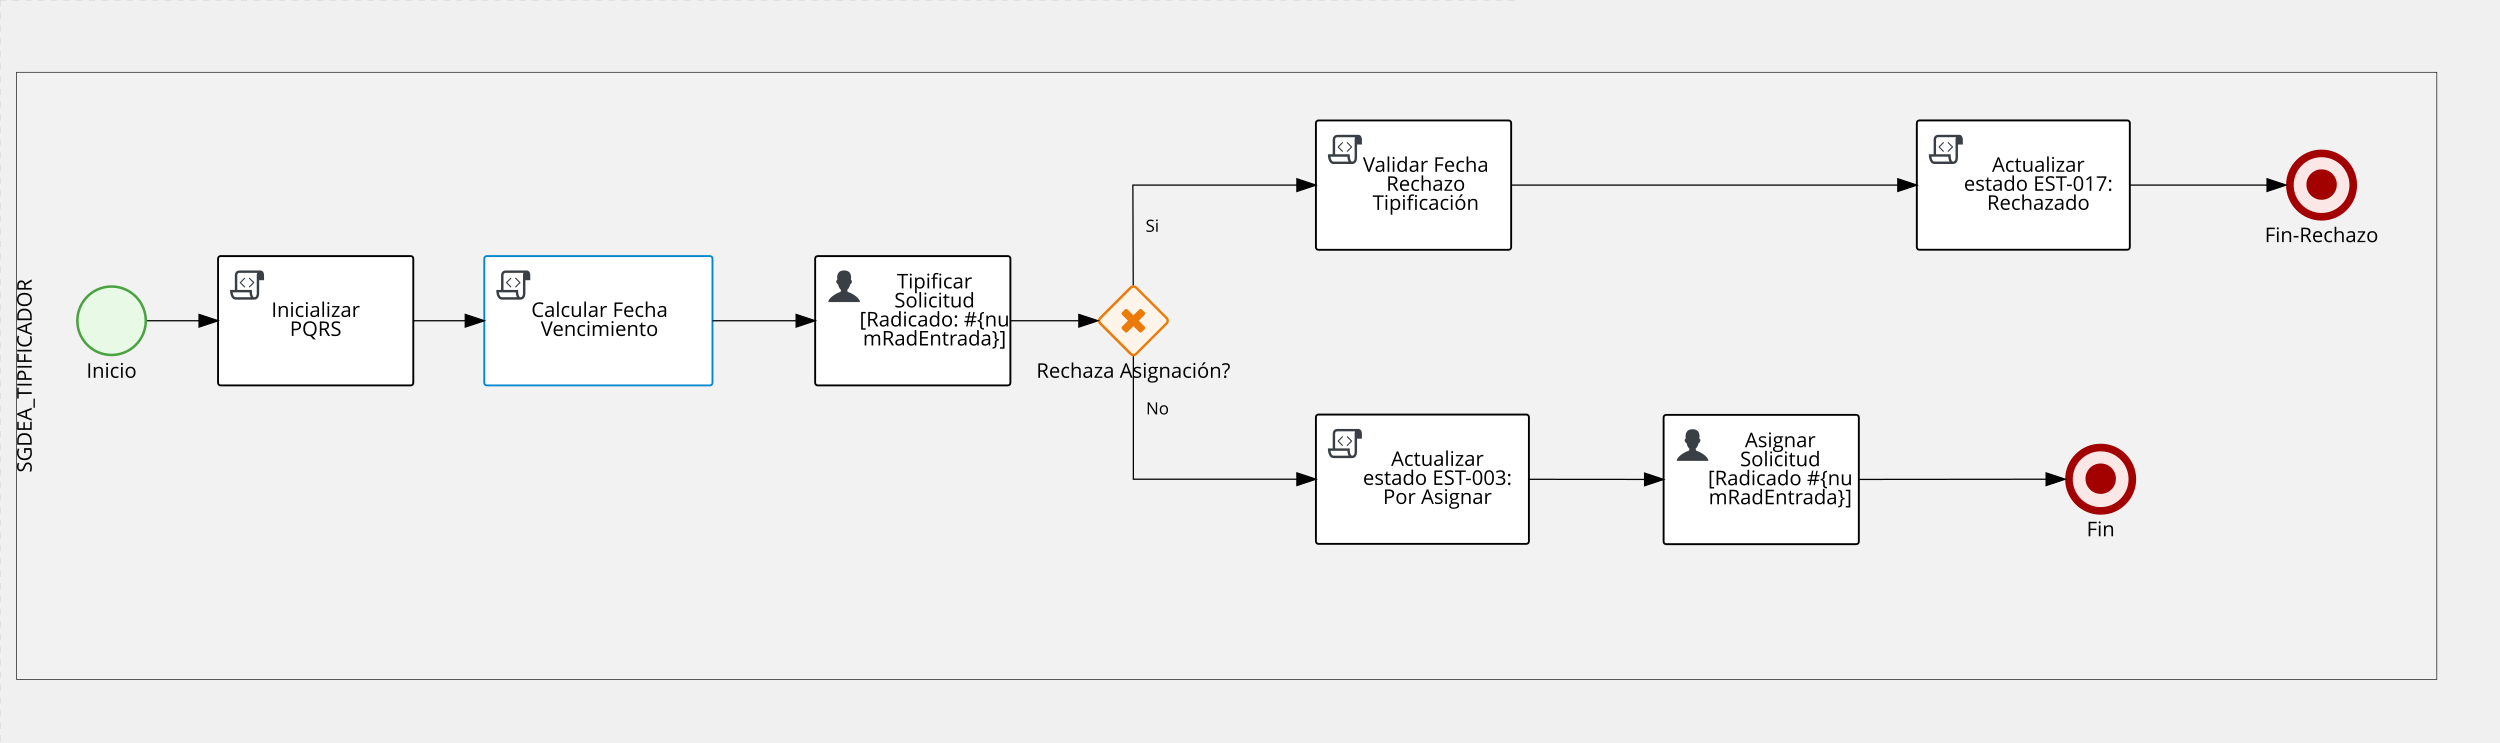
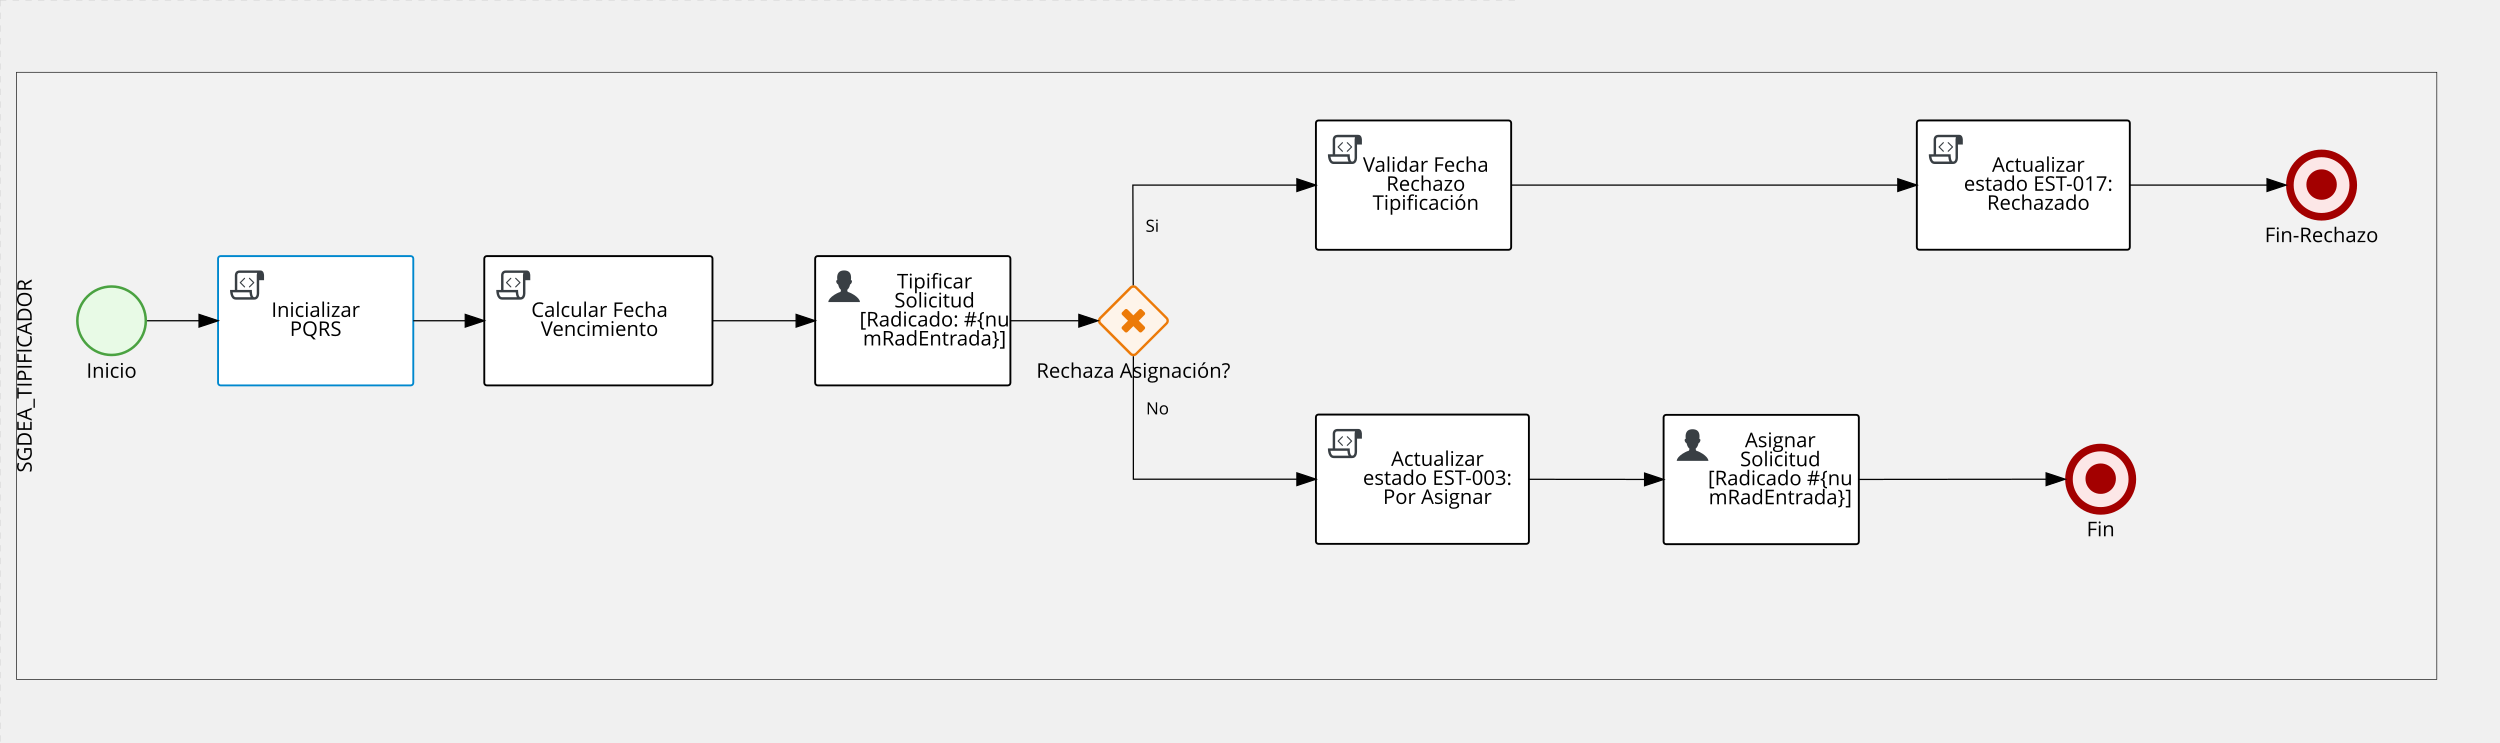
<svg xmlns="http://www.w3.org/2000/svg" version="1.1" width="1972" height="586" viewBox="0 0 1972 586">
  <defs />
  <g transform="matrix(1,0,0,1,0,0)">
    <g>
      <g>
        <g>
          <path fill="none" stroke="#d3d3d3" paint-order="fill stroke markers" d=" M 0 0 L 1200 0" stroke-miterlimit="10" stroke-opacity="0.8" stroke-dasharray="5" />
        </g>
        <g>
          <path fill="none" stroke="#d3d3d3" paint-order="fill stroke markers" d=" M 0 0 L 0 800" stroke-miterlimit="10" stroke-opacity="0.8" stroke-dasharray="5" />
        </g>
      </g>
      <g id="_7D6C44BD-B193-4B38-BBB4-1FC5B1ABE8BF" bpmn2nodeid="_7D6C44BD-B193-4B38-BBB4-1FC5B1ABE8BF" transform="matrix(1,0,0,1,13,57)">
        <g>
          <path fill="none" stroke="none" />
        </g>
        <g transform="matrix(1,0,0,1,0,0)">
          <path fill="#f2f2f2" stroke="none" id="_7D6C44BD-B193-4B38-BBB4-1FC5B1ABE8BF?shapeType=BACKGROUND" paint-order="stroke fill markers" d=" M 0 0 L 1909.167 0 L 1909.167 478.889 L 0 478.889 L 0 0 Z Z" />
        </g>
        <g transform="matrix(1,0,0,1,0,0)">
          <path fill="none" stroke="rgb(0,0,0)" id="_7D6C44BD-B193-4B38-BBB4-1FC5B1ABE8BF?shapeType=BORDER&amp;renderType=STROKE" paint-order="fill stroke markers" d=" M 0 0 L 1909.167 0 L 1909.167 478.889 L 0 478.889 L 0 0 Z Z" stroke-miterlimit="10" stroke-width="0.5" stroke-dasharray="" />
        </g>
        <g transform="matrix(-1.8369701987210297e-16,-1,1,-1.8369701987210297e-16,0,315.7687)">
          <text fill="#000000" stroke="none" font-family="Open Sans" font-size="12pt" font-style="normal" font-weight="normal" text-decoration="normal" x="76.324" y="12" text-anchor="middle" dominant-baseline="alphabetic">SGDEA_TIPIFICADOR</text>
        </g>
        <g id="_5B2E26A1-1B2F-4E1D-A101-D683A99B4B79" bpmn2nodeid="_5B2E26A1-1B2F-4E1D-A101-D683A99B4B79" transform="matrix(1,0,0,1,47,168)">
          <g>
            <path fill="none" stroke="none" />
          </g>
          <g transform="matrix(0.125,0,0,0.125,0,0)">
            <g transform="matrix(1,0,0,1,0,0)">
              <path fill="#e8fae6" stroke="none" id="_5B2E26A1-1B2F-4E1D-A101-D683A99B4B79?shapeType=BACKGROUND" paint-order="stroke fill markers" d=" M 0 0 M 444 224 C 444 263.9 434.2 300.8 414.4 334.5 C 394.7 368.2 368 394.9 334.4 414.5 C 300.8 434.1 263.9 444 224 444 C 184.1 444 147.2 434.2 113.5 414.4 C 79.8 394.7 53.1 368 33.5 334.4 C 13.9 300.8 4 263.9 4 224 C 4 184.1 13.8 147.2 33.6 113.5 C 53.4 79.8 80.1 53.1 113.6 33.5 C 147.1 13.9 184.1 4 224 4 C 263.9 4 300.8 13.8 334.5 33.6 C 368.2 53.4 394.9 80.1 414.5 113.6 C 434.1 147.1 444 184.1 444 224 Z" />
            </g>
            <g>
              <g transform="matrix(1,0,0,1,0,0)">
                <g transform="matrix(1,0,0,1,0,0)">
                  <path fill="rgb(74,162,65)" stroke="none" id="_5B2E26A1-1B2F-4E1D-A101-D683A99B4B79?shapeType=BORDER&amp;renderType=FILL" paint-order="stroke fill markers" d=" M 0 0 M 224 0 C 100.3 0 0 100.3 0 224 C 0 347.7 100.3 448 224 448 C 347.7 448 448 347.7 448 224 C 448 100.3 347.7 0 224 0 Z M 0 0 M 224 432 C 109.1 432 16 338.9 16 224 C 16 109.1 109.1 16 224 16 C 338.9 16 432 109.1 432 224 C 432 338.9 338.9 432 224 432 Z" />
                </g>
              </g>
            </g>
          </g>
          <g transform="matrix(1,0,0,1,8.171875,61)">
            <text fill="#000000" stroke="none" font-family="Open Sans" font-size="12pt" font-style="normal" font-weight="normal" text-decoration="normal" x="19.828" y="12" text-anchor="middle" dominant-baseline="alphabetic">Inicio</text>
          </g>
        </g>
        <g id="_96A6BE11-6683-4144-AD30-0161315F08E6" bpmn2nodeid="_96A6BE11-6683-4144-AD30-0161315F08E6" transform="matrix(1,0,0,1,853,168)">
          <g>
            <path fill="none" stroke="none" />
          </g>
          <g transform="matrix(0.125,0,0,0.125,0,0)">
            <g transform="matrix(1,0,0,1,0,0)">
              <path fill="#fef4ea" stroke="none" id="_96A6BE11-6683-4144-AD30-0161315F08E6?shapeType=BACKGROUND" paint-order="stroke fill markers" d=" M 0 0 M 224.4 4.3 C 216.4 4.3 208.4 7.3 202.3 13.4 L 13.5 202.2 C 1.3 214.4 1.3 234.2 13.5 246.4 L 202.2 435.1 C 208.3 441.2 216.4 444.2 224.3 444.2 C 232.2 444.2 240.3 441.2 246.4 435.1 L 435.1 246.4 C 447.3 234.2 447.3 214.4 435.1 202.2 L 246.5 13.4 C 240.4 7.3 232.4 4.3 224.4 4.3 L 224.4 4.3 Z" />
            </g>
            <g>
              <g transform="matrix(1,0,0,1,0,0)">
                <g transform="matrix(1,0,0,1,0,0)">
                  <path fill="#ec7a08" stroke="none" id="_96A6BE11-6683-4144-AD30-0161315F08E6?shapeType=BORDER&amp;renderType=FILL" paint-order="stroke fill markers" d=" M 0 0 M 20.8 212.7 L 213.3 20.2 C 219.6 13.9 229.7 13.9 235.9 20.2 L 428.4 212.7 C 434.7 219 434.7 229.1 428.4 235.3 L 235.9 427.8 C 229.6 434.1 219.5 434.1 213.3 427.8 L 20.8 235.3 C 14.5 229.1 14.5 218.9 20.8 212.7 L 20.8 212.7 Z M 0 0 M 0 224 C 0 232.1 3.1 240.3 9.3 246.5 L 201.5 438.7 C 213.9 451.1 234.1 451.1 246.5 438.7 L 438.7 246.5 C 444.9 240.3 448 232.1 448 224 C 448 215.9 444.9 207.7 438.7 201.5 L 246.5 9.3 C 234.1 -3.1 213.9 -3.1 201.5 9.3 L 9.3 201.5 C 3.1 207.7 0 215.9 0 224 L 0 224 Z" />
                </g>
              </g>
            </g>
            <g>
              <g transform="matrix(1,0,0,1,0,0)">
                <g transform="matrix(1,0,0,1,0,0)">
                  <path fill="#ec7a08" stroke="none" id="_96A6BE11-6683-4144-AD30-0161315F08E6_exclusive" paint-order="stroke fill markers" d=" M 0 0 M 298.2 269.2 C 298.2 272.6 297.1 275.3 294.7 277.7 L 277.7 294.7 C 275.3 297.1 272.6 298.2 269.2 298.2 C 265.8 298.2 263.1 297.1 260.7 294.7 L 224 258 L 187.2 294.8 C 184.8 297.2 182.1 298.3 178.7 298.3 C 175.3 298.3 172.6 297.2 170.2 294.8 L 153.2 277.8 C 150.8 275.4 149.7 272.7 149.7 269.3 C 149.7 265.9 150.8 263.2 153.2 260.8 L 190 224 L 153.2 187.2 C 150.8 184.8 149.7 182 149.7 178.7 C 149.7 175.3 150.8 172.5 153.2 170.2 L 170.2 153.2 C 172.6 150.8 175.3 149.7 178.7 149.7 C 182.1 149.7 184.8 150.8 187.2 153.2 L 224 190 L 260.8 153.2 C 263.2 150.8 265.9 149.7 269.3 149.7 C 272.7 149.7 275.4 150.8 277.8 153.2 L 294.8 170.2 C 297.2 172.5 298.3 175.3 298.3 178.7 C 298.3 182 297.2 184.8 294.8 187.2 L 258 224 L 294.8 260.8 C 297.1 263.1 298.2 265.9 298.2 269.2 Z" />
                </g>
              </g>
            </g>
          </g>
          <g transform="matrix(1,0,0,1,-48.52344,61)">
            <text fill="#000000" stroke="none" font-family="Open Sans" font-size="12pt" font-style="normal" font-weight="normal" text-decoration="normal" x="76.523" y="12" text-anchor="middle" dominant-baseline="alphabetic">Rechaza Asignación?</text>
          </g>
        </g>
        <g id="_C0AB89E7-C6BE-426D-BCC5-73D7086B274B" bpmn2nodeid="_C0AB89E7-C6BE-426D-BCC5-73D7086B274B" transform="matrix(1,0,0,1,1299.25,270.25)">
          <g>
            <path fill="none" stroke="none" />
          </g>
          <g transform="matrix(1,0,0,1,0,0)">
            <path fill="#ffffff" stroke="none" id="_C0AB89E7-C6BE-426D-BCC5-73D7086B274B?shapeType=BACKGROUND" paint-order="stroke fill markers" d=" M 2 0 L 152 0 L 152 0 A 2 2 0 0 1 154 2 L 154 100 L 154 100 A 2 2 0 0 1 152 102 L 2 102 L 2 102 A 2 2 0 0 1 0 100 L 0 2 L 0 2 A 2 2 0 0 1 2 0 Z" />
          </g>
          <g transform="matrix(1,0,0,1,0,0)">
            <path fill="none" stroke="#000000" id="_C0AB89E7-C6BE-426D-BCC5-73D7086B274B?shapeType=BORDER&amp;renderType=STROKE" paint-order="fill stroke markers" d=" M 2 0 L 152 0 L 152 0 A 2 2 0 0 1 154 2 L 154 100 L 154 100 A 2 2 0 0 1 152 102 L 2 102 L 2 102 A 2 2 0 0 1 0 100 L 0 2 L 0 2 A 2 2 0 0 1 2 0 Z" stroke-miterlimit="10" stroke-width="1.5" stroke-dasharray="" />
          </g>
          <g>
            <g transform="matrix(0.06,0,0,0.06,9.4,9.4)">
              <g transform="matrix(1,0,0,1,0,0)">
                <path fill="#393f44" stroke="none" id="_C0AB89E7-C6BE-426D-BCC5-73D7086B274B_task__Rp8r__WReX" paint-order="stroke fill markers" d=" M 0 0 M 16 445.21 C 16 440.869 18.784 431.129 22.001 424.217 C 35.768 394.64 77.283 359.28 129 333.084 C 144.516 325.224 157.347 319.964 167.807 317.174 C 171.932 316.074 175.729 314.414 176.525 313.363 C 178.894 310.234 180.914 302.908 181.727 294.5 L 182.5 286.5 L 178.507 283.455 C 166.303 274.146 154.284 251.678 148.04 226.5 C 145.611 216.707 145.056 215.462 142.984 215.158 C 141.703 214.97 138.083 212.243 134.939 209.099 C 123.233 197.393 116.891 177.376 121.44 166.49 C 123.002 162.751 128.155 159.01 131.75 159.004 C 134.448 159 134.471 158.603 132.914 138.788 C 130.927 113.496 134.279 92.265 143.132 74.076 C 152.232 55.38 167.569 42.882 189.049 36.66 C 210.203 30.532 237.797 30.532 258.951 36.66 C 300.042 48.563 318.958 83.806 314.955 141 C 314.32 150.075 313.624 157.788 313.409 158.14 C 313.194 158.493 314.575 159.073 316.479 159.43 C 328.929 161.766 330.986 177.018 321.496 196.621 C 316.903 206.109 309.357 214.508 304.817 215.185 C 303.023 215.453 302.293 217.146 299.943 226.5 C 296.659 239.567 294.474 245.305 287.948 257.995 C 282.491 268.606 273.035 281.109 268.108 284.229 L 264.871 286.278 L 265.518 292.889 C 266.345 301.33 268.639 309.871 270.877 312.837 C 272.067 314.415 275.002 315.79 280.063 317.139 C 291.069 320.075 303.617 325.274 321 334.102 C 369.815 358.891 410.848 393.758 425.032 422.5 C 429.07 430.682 432 440.232 432 445.21 L 432 448 L 224 448 L 16 448 L 16 445.21 Z" />
              </g>
            </g>
          </g>
          <g transform="matrix(1,0,0,1,4.04,13.68)">
            <g transform="matrix(0.04,0,0,0.04,63.36,69.12)">
              <g transform="matrix(1,0,0,1,0,0)">
                <path fill="none" stroke="none" />
              </g>
              <g transform="matrix(1,0,0,1,0,0)">
                <path fill="none" stroke="none" />
              </g>
            </g>
          </g>
          <g transform="matrix(1,0,0,1,35,13.5)">
            <text fill="#000000" stroke="none" font-family="Open Sans" font-size="12pt" font-style="normal" font-weight="normal" text-decoration="normal" x="57.043" y="12" text-anchor="middle" dominant-baseline="alphabetic">      Asignar        </text>
            <text fill="#000000" stroke="none" font-family="Open Sans" font-size="12pt" font-style="normal" font-weight="normal" text-decoration="normal" x="57.043" y="27" text-anchor="middle" dominant-baseline="alphabetic">     Solicitud       </text>
            <text fill="#000000" stroke="none" font-family="Open Sans" font-size="12pt" font-style="normal" font-weight="normal" text-decoration="normal" x="57.043" y="42" text-anchor="middle" dominant-baseline="alphabetic">[Radicado #{nu</text>
            <text fill="#000000" stroke="none" font-family="Open Sans" font-size="12pt" font-style="normal" font-weight="normal" text-decoration="normal" x="57.043" y="57" text-anchor="middle" dominant-baseline="alphabetic">mRadEntrada}]</text>
          </g>
        </g>
        <g id="_355D535D-A529-4B94-9AA8-F15CE0F0D6FE" bpmn2nodeid="_355D535D-A529-4B94-9AA8-F15CE0F0D6FE" transform="matrix(1,0,0,1,1616,293)">
          <g>
            <path fill="none" stroke="none" />
          </g>
          <g transform="matrix(0.125,0,0,0.125,0,0)">
            <g transform="matrix(1,0,0,1,0,0)">
              <path fill="#fce7e7" stroke="none" id="_355D535D-A529-4B94-9AA8-F15CE0F0D6FE?shapeType=BACKGROUND" paint-order="stroke fill markers" d=" M 0 0 M 444 224 C 444 263.9 434.2 300.8 414.4 334.5 C 394.7 368.2 368 394.9 334.4 414.5 C 300.8 434.1 263.9 444 224 444 C 184.1 444 147.2 434.2 113.5 414.4 C 79.8 394.7 53.1 368 33.5 334.4 C 13.9 300.8 4 263.9 4 224 C 4 184.1 13.8 147.2 33.6 113.5 C 53.4 79.8 80.1 53.1 113.6 33.5 C 147.1 13.9 184.1 4 224 4 C 263.9 4 300.8 13.8 334.5 33.6 C 368.2 53.4 394.9 80.1 414.5 113.6 C 434.1 147.1 444 184.1 444 224 Z" />
            </g>
            <g>
              <g transform="matrix(1,0,0,1,0,0)">
                <g transform="matrix(1,0,0,1,0,0)">
                  <path fill="#a30000" stroke="none" id="_355D535D-A529-4B94-9AA8-F15CE0F0D6FE?shapeType=BORDER&amp;renderType=FILL" paint-order="stroke fill markers" d=" M 0 0 M 224 0 C 100.3 0 0 100.3 0 224 C 0 347.7 100.3 448 224 448 C 347.7 448 448 347.7 448 224 C 448 100.3 347.7 0 224 0 Z M 0 0 M 224 400 C 126.8 400 48 321.2 48 224 C 48 126.8 126.8 48 224 48 C 321.2 48 400 126.8 400 224 C 400 321.2 321.2 400 224 400 Z" />
                </g>
              </g>
            </g>
            <g>
              <g transform="matrix(1,0,0,1,0,0)">
                <g transform="matrix(1,0,0,1,0,0)">
                  <path fill="#a30000" stroke="none" id="_355D535D-A529-4B94-9AA8-F15CE0F0D6FE_end_1_" paint-order="stroke fill markers" d=" M 0 0 M 320.2 220.7 C 320.2 238.1 315.9 254.2 307.3 268.9 C 298.7 283.6 287.1 295.3 272.4 303.8 C 257.7 312.4 241.6 316.7 224.2 316.7 C 206.8 316.7 190.7 312.4 176 303.8 C 161.3 295.2 149.7 283.6 141.1 268.9 C 132.5 254.2 128.3 238.1 128.3 220.7 C 128.3 203.3 132.6 187.2 141.2 172.5 C 149.8 157.8 161.4 146.1 176.1 137.5 C 190.8 128.9 206.9 124.7 224.3 124.7 C 241.7 124.7 257.8 129 272.5 137.6 C 287.2 146.2 298.9 157.9 307.4 172.5 C 316 187.2 320.2 203.3 320.2 220.7 Z" />
                </g>
              </g>
            </g>
          </g>
          <g transform="matrix(1,0,0,1,16.9375,61)">
            <text fill="#000000" stroke="none" font-family="Open Sans" font-size="12pt" font-style="normal" font-weight="normal" text-decoration="normal" x="11.062" y="12" text-anchor="middle" dominant-baseline="alphabetic">Fin</text>
          </g>
        </g>
        <g id="_FCFDF299-DD9F-4794-A478-998AC187231A" bpmn2nodeid="_FCFDF299-DD9F-4794-A478-998AC187231A" transform="matrix(1,0,0,1,1025,270)">
          <g>
            <path fill="none" stroke="none" />
          </g>
          <g transform="matrix(1,0,0,1,0,0)">
            <path fill="#ffffff" stroke="none" id="_FCFDF299-DD9F-4794-A478-998AC187231A?shapeType=BACKGROUND" paint-order="stroke fill markers" d=" M 2 0 L 166 0 L 166 0 A 2 2 0 0 1 168 2 L 168 100 L 168 100 A 2 2 0 0 1 166 102 L 2 102 L 2 102 A 2 2 0 0 1 0 100 L 0 2 L 0 2 A 2 2 0 0 1 2 0 Z" />
          </g>
          <g transform="matrix(1,0,0,1,0,0)">
            <path fill="none" stroke="#000000" id="_FCFDF299-DD9F-4794-A478-998AC187231A?shapeType=BORDER&amp;renderType=STROKE" paint-order="fill stroke markers" d=" M 2 0 L 166 0 L 166 0 A 2 2 0 0 1 168 2 L 168 100 L 168 100 A 2 2 0 0 1 166 102 L 2 102 L 2 102 A 2 2 0 0 1 0 100 L 0 2 L 0 2 A 2 2 0 0 1 2 0 Z" stroke-miterlimit="10" stroke-width="1.5" stroke-dasharray="" />
          </g>
          <g>
            <g transform="matrix(0.06,0,0,0.06,9.4,9.4)">
              <g transform="matrix(1,0,0,1,0,0)">
                <path fill="#393f44" stroke="none" id="_FCFDF299-DD9F-4794-A478-998AC187231A_task__zJLF__xCwC" paint-order="stroke fill markers" d=" M 0 0 M 197.3 130.2 C 194.4 127.3 189.6 127.3 186.7 130.2 L 130.2 186.7 C 127.3 189.6 127.3 194.4 130.2 197.3 L 186.7 253.8 C 188.1 255.3 190.1 256 192 256 C 193.9 256 195.9 255.3 197.3 253.7 C 200.2 250.8 200.2 246 197.3 243.1 L 146.2 192 L 197.3 140.8 C 200.2 137.9 200.2 133.1 197.3 130.2 Z" />
              </g>
              <g transform="matrix(1,0,0,1,0,0)">
                <path fill="#393f44" stroke="none" id="_FCFDF299-DD9F-4794-A478-998AC187231A_task__zJLF__eBb6" paint-order="stroke fill markers" d=" M 0 0 M 261.3 130.2 C 258.4 127.3 253.6 127.3 250.7 130.2 C 247.8 133.1 247.8 137.9 250.7 140.8 L 301.8 191.9 L 250.7 243 C 247.8 245.9 247.8 250.7 250.7 253.6 C 252.1 255.3 254.1 256 256 256 C 257.9 256 259.9 255.3 261.3 253.8 L 317.8 197.3 C 320.7 194.4 320.7 189.6 317.8 186.7 L 261.3 130.2 Z" />
              </g>
              <g transform="matrix(1,0,0,1,0,0)">
                <path fill="#393f44" stroke="none" id="_FCFDF299-DD9F-4794-A478-998AC187231A_task__zJLF__4RHr" paint-order="stroke fill markers" d=" M 0 0 M 400 32 C 400 32 152.8 32 128 32 C 62 32 64 96 64 96 L 64 288 L 1 288 C 1 288 -4 416 78 416 L 320 416 C 368 416 384 368 384 336 C 384 314.2 384 224.4 384 160 L 448 160 L 448 96 C 448 96 449 32 400 32 Z M 0 0 M 78 383.9 C 68.5 383.9 61.6 381.1 55.5 374.9 C 43.4 362.4 37.5 339.6 34.9 320 L 256.9 320 C 257.1 322.7 257.3 325.4 257.6 328.2 C 260 351.6 264.7 370.1 271.9 383.9 L 78 383.9 L 78 383.9 Z M 0 0 M 352 336 C 352 345.9 349.6 360.3 342.9 371 C 337.2 380.1 330.4 384 320 384 C 285 384 288 288 288 288 L 96 288 L 96 96 L 96 95.9 L 96 95.1 C 96 90.6 97.6 78.3 104.7 71.2 C 106.5 69.4 111.9 64 128 64 L 356.5 64 C 354.4 72.8 352.8 81.8 352.2 89.9 C 352.2 90.5 352.1 91.1 352.1 91.7 C 352.1 92 352.1 92.3 352.1 92.6 C 352 94.8 352 96 352 96 L 352 160 L 352 336 Z" />
              </g>
            </g>
          </g>
          <g transform="matrix(1,0,0,1,35,28.5)">
            <text fill="#000000" stroke="none" font-family="Open Sans" font-size="12pt" font-style="normal" font-weight="normal" text-decoration="normal" x="60.84" y="12" text-anchor="middle" dominant-baseline="alphabetic">     Actualizar       </text>
            <text fill="#000000" stroke="none" font-family="Open Sans" font-size="12pt" font-style="normal" font-weight="normal" text-decoration="normal" x="60.84" y="27" text-anchor="middle" dominant-baseline="alphabetic">estado EST-003: </text>
            <text fill="#000000" stroke="none" font-family="Open Sans" font-size="12pt" font-style="normal" font-weight="normal" text-decoration="normal" x="60.84" y="42" text-anchor="middle" dominant-baseline="alphabetic">    Por Asignar     </text>
          </g>
        </g>
        <g id="_22B9B470-7E09-4875-A3A4-DF1D70F91707" bpmn2nodeid="_22B9B470-7E09-4875-A3A4-DF1D70F91707" transform="matrix(1,0,0,1,1790.25,61)">
          <g>
            <path fill="none" stroke="none" />
          </g>
          <g transform="matrix(0.125,0,0,0.125,0,0)">
            <g transform="matrix(1,0,0,1,0,0)">
              <path fill="#fce7e7" stroke="none" id="_22B9B470-7E09-4875-A3A4-DF1D70F91707?shapeType=BACKGROUND" paint-order="stroke fill markers" d=" M 0 0 M 444 224 C 444 263.9 434.2 300.8 414.4 334.5 C 394.7 368.2 368 394.9 334.4 414.5 C 300.8 434.1 263.9 444 224 444 C 184.1 444 147.2 434.2 113.5 414.4 C 79.8 394.7 53.1 368 33.5 334.4 C 13.9 300.8 4 263.9 4 224 C 4 184.1 13.8 147.2 33.6 113.5 C 53.4 79.8 80.1 53.1 113.6 33.5 C 147.1 13.9 184.1 4 224 4 C 263.9 4 300.8 13.8 334.5 33.6 C 368.2 53.4 394.9 80.1 414.5 113.6 C 434.1 147.1 444 184.1 444 224 Z" />
            </g>
            <g>
              <g transform="matrix(1,0,0,1,0,0)">
                <g transform="matrix(1,0,0,1,0,0)">
                  <path fill="#a30000" stroke="none" id="_22B9B470-7E09-4875-A3A4-DF1D70F91707?shapeType=BORDER&amp;renderType=FILL" paint-order="stroke fill markers" d=" M 0 0 M 224 0 C 100.3 0 0 100.3 0 224 C 0 347.7 100.3 448 224 448 C 347.7 448 448 347.7 448 224 C 448 100.3 347.7 0 224 0 Z M 0 0 M 224 400 C 126.8 400 48 321.2 48 224 C 48 126.8 126.8 48 224 48 C 321.2 48 400 126.8 400 224 C 400 321.2 321.2 400 224 400 Z" />
                </g>
              </g>
            </g>
            <g>
              <g transform="matrix(1,0,0,1,0,0)">
                <g transform="matrix(1,0,0,1,0,0)">
                  <path fill="#a30000" stroke="none" id="_22B9B470-7E09-4875-A3A4-DF1D70F91707_end_1_" paint-order="stroke fill markers" d=" M 0 0 M 320.2 220.7 C 320.2 238.1 315.9 254.2 307.3 268.9 C 298.7 283.6 287.1 295.3 272.4 303.8 C 257.7 312.4 241.6 316.7 224.2 316.7 C 206.8 316.7 190.7 312.4 176 303.8 C 161.3 295.2 149.7 283.6 141.1 268.9 C 132.5 254.2 128.3 238.1 128.3 220.7 C 128.3 203.3 132.6 187.2 141.2 172.5 C 149.8 157.8 161.4 146.1 176.1 137.5 C 190.8 128.9 206.9 124.7 224.3 124.7 C 241.7 124.7 257.8 129 272.5 137.6 C 287.2 146.2 298.9 157.9 307.4 172.5 C 316 187.2 320.2 203.3 320.2 220.7 Z" />
                </g>
              </g>
            </g>
          </g>
          <g transform="matrix(1,0,0,1,-16.8125,61)">
            <text fill="#000000" stroke="none" font-family="Open Sans" font-size="12pt" font-style="normal" font-weight="normal" text-decoration="normal" x="44.812" y="12" text-anchor="middle" dominant-baseline="alphabetic">Fin-Rechazo</text>
          </g>
        </g>
        <g id="_A4119C14-988B-4F1F-ADA0-B65BCD090CFC" bpmn2nodeid="_A4119C14-988B-4F1F-ADA0-B65BCD090CFC" transform="matrix(1,0,0,1,630,145)">
          <g>
            <path fill="none" stroke="none" />
          </g>
          <g transform="matrix(1,0,0,1,0,0)">
            <path fill="#ffffff" stroke="none" id="_A4119C14-988B-4F1F-ADA0-B65BCD090CFC?shapeType=BACKGROUND" paint-order="stroke fill markers" d=" M 2 0 L 152 0 L 152 0 A 2 2 0 0 1 154 2 L 154 100 L 154 100 A 2 2 0 0 1 152 102 L 2 102 L 2 102 A 2 2 0 0 1 0 100 L 0 2 L 0 2 A 2 2 0 0 1 2 0 Z" />
          </g>
          <g transform="matrix(1,0,0,1,0,0)">
            <path fill="none" stroke="rgb(0,0,0)" id="_A4119C14-988B-4F1F-ADA0-B65BCD090CFC?shapeType=BORDER&amp;renderType=STROKE" paint-order="fill stroke markers" d=" M 2 0 L 152 0 L 152 0 A 2 2 0 0 1 154 2 L 154 100 L 154 100 A 2 2 0 0 1 152 102 L 2 102 L 2 102 A 2 2 0 0 1 0 100 L 0 2 L 0 2 A 2 2 0 0 1 2 0 Z" stroke-miterlimit="10" stroke-width="1.5" stroke-dasharray="" />
          </g>
          <g>
            <g transform="matrix(0.06,0,0,0.06,9.4,9.4)">
              <g transform="matrix(1,0,0,1,0,0)">
                <path fill="#393f44" stroke="none" id="_A4119C14-988B-4F1F-ADA0-B65BCD090CFC_task__Rp8r__WReX" paint-order="stroke fill markers" d=" M 0 0 M 16 445.21 C 16 440.869 18.784 431.129 22.001 424.217 C 35.768 394.64 77.283 359.28 129 333.084 C 144.516 325.224 157.347 319.964 167.807 317.174 C 171.932 316.074 175.729 314.414 176.525 313.363 C 178.894 310.234 180.914 302.908 181.727 294.5 L 182.5 286.5 L 178.507 283.455 C 166.303 274.146 154.284 251.678 148.04 226.5 C 145.611 216.707 145.056 215.462 142.984 215.158 C 141.703 214.97 138.083 212.243 134.939 209.099 C 123.233 197.393 116.891 177.376 121.44 166.49 C 123.002 162.751 128.155 159.01 131.75 159.004 C 134.448 159 134.471 158.603 132.914 138.788 C 130.927 113.496 134.279 92.265 143.132 74.076 C 152.232 55.38 167.569 42.882 189.049 36.66 C 210.203 30.532 237.797 30.532 258.951 36.66 C 300.042 48.563 318.958 83.806 314.955 141 C 314.32 150.075 313.624 157.788 313.409 158.14 C 313.194 158.493 314.575 159.073 316.479 159.43 C 328.929 161.766 330.986 177.018 321.496 196.621 C 316.903 206.109 309.357 214.508 304.817 215.185 C 303.023 215.453 302.293 217.146 299.943 226.5 C 296.659 239.567 294.474 245.305 287.948 257.995 C 282.491 268.606 273.035 281.109 268.108 284.229 L 264.871 286.278 L 265.518 292.889 C 266.345 301.33 268.639 309.871 270.877 312.837 C 272.067 314.415 275.002 315.79 280.063 317.139 C 291.069 320.075 303.617 325.274 321 334.102 C 369.815 358.891 410.848 393.758 425.032 422.5 C 429.07 430.682 432 440.232 432 445.21 L 432 448 L 224 448 L 16 448 L 16 445.21 Z" />
              </g>
            </g>
          </g>
          <g transform="matrix(1,0,0,1,4.04,13.68)">
            <g transform="matrix(0.04,0,0,0.04,63.36,69.12)">
              <g transform="matrix(1,0,0,1,0,0)">
                <path fill="none" stroke="none" />
              </g>
              <g transform="matrix(1,0,0,1,0,0)">
                <path fill="none" stroke="none" />
              </g>
            </g>
          </g>
          <g transform="matrix(1,0,0,1,35,13.5)">
            <text fill="#000000" stroke="none" font-family="Open Sans" font-size="12pt" font-style="normal" font-weight="normal" text-decoration="normal" x="59.172" y="12" text-anchor="middle" dominant-baseline="alphabetic">      Tipificar        </text>
            <text fill="#000000" stroke="none" font-family="Open Sans" font-size="12pt" font-style="normal" font-weight="normal" text-decoration="normal" x="59.172" y="27" text-anchor="middle" dominant-baseline="alphabetic">      Solicitud       </text>
            <text fill="#000000" stroke="none" font-family="Open Sans" font-size="12pt" font-style="normal" font-weight="normal" text-decoration="normal" x="59.172" y="42" text-anchor="middle" dominant-baseline="alphabetic">[Radicado: #{nu</text>
            <text fill="#000000" stroke="none" font-family="Open Sans" font-size="12pt" font-style="normal" font-weight="normal" text-decoration="normal" x="59.172" y="57" text-anchor="middle" dominant-baseline="alphabetic">mRadEntrada}] </text>
          </g>
        </g>
        <g id="_7FEC1C00-4588-4853-92DF-9EBB5ADB98CC" bpmn2nodeid="_7FEC1C00-4588-4853-92DF-9EBB5ADB98CC" transform="matrix(1,0,0,1,1499,38)">
          <g>
            <path fill="none" stroke="none" />
          </g>
          <g transform="matrix(1,0,0,1,0,0)">
            <path fill="#ffffff" stroke="none" id="_7FEC1C00-4588-4853-92DF-9EBB5ADB98CC?shapeType=BACKGROUND" paint-order="stroke fill markers" d=" M 2 0 L 166 0 L 166 0 A 2 2 0 0 1 168 2 L 168 100 L 168 100 A 2 2 0 0 1 166 102 L 2 102 L 2 102 A 2 2 0 0 1 0 100 L 0 2 L 0 2 A 2 2 0 0 1 2 0 Z" />
          </g>
          <g transform="matrix(1,0,0,1,0,0)">
            <path fill="none" stroke="#000000" id="_7FEC1C00-4588-4853-92DF-9EBB5ADB98CC?shapeType=BORDER&amp;renderType=STROKE" paint-order="fill stroke markers" d=" M 2 0 L 166 0 L 166 0 A 2 2 0 0 1 168 2 L 168 100 L 168 100 A 2 2 0 0 1 166 102 L 2 102 L 2 102 A 2 2 0 0 1 0 100 L 0 2 L 0 2 A 2 2 0 0 1 2 0 Z" stroke-miterlimit="10" stroke-width="1.5" stroke-dasharray="" />
          </g>
          <g>
            <g transform="matrix(0.06,0,0,0.06,9.4,9.4)">
              <g transform="matrix(1,0,0,1,0,0)">
                <path fill="#393f44" stroke="none" id="_7FEC1C00-4588-4853-92DF-9EBB5ADB98CC_task__zJLF__xCwC" paint-order="stroke fill markers" d=" M 0 0 M 197.3 130.2 C 194.4 127.3 189.6 127.3 186.7 130.2 L 130.2 186.7 C 127.3 189.6 127.3 194.4 130.2 197.3 L 186.7 253.8 C 188.1 255.3 190.1 256 192 256 C 193.9 256 195.9 255.3 197.3 253.7 C 200.2 250.8 200.2 246 197.3 243.1 L 146.2 192 L 197.3 140.8 C 200.2 137.9 200.2 133.1 197.3 130.2 Z" />
              </g>
              <g transform="matrix(1,0,0,1,0,0)">
                <path fill="#393f44" stroke="none" id="_7FEC1C00-4588-4853-92DF-9EBB5ADB98CC_task__zJLF__eBb6" paint-order="stroke fill markers" d=" M 0 0 M 261.3 130.2 C 258.4 127.3 253.6 127.3 250.7 130.2 C 247.8 133.1 247.8 137.9 250.7 140.8 L 301.8 191.9 L 250.7 243 C 247.8 245.9 247.8 250.7 250.7 253.6 C 252.1 255.3 254.1 256 256 256 C 257.9 256 259.9 255.3 261.3 253.8 L 317.8 197.3 C 320.7 194.4 320.7 189.6 317.8 186.7 L 261.3 130.2 Z" />
              </g>
              <g transform="matrix(1,0,0,1,0,0)">
                <path fill="#393f44" stroke="none" id="_7FEC1C00-4588-4853-92DF-9EBB5ADB98CC_task__zJLF__4RHr" paint-order="stroke fill markers" d=" M 0 0 M 400 32 C 400 32 152.8 32 128 32 C 62 32 64 96 64 96 L 64 288 L 1 288 C 1 288 -4 416 78 416 L 320 416 C 368 416 384 368 384 336 C 384 314.2 384 224.4 384 160 L 448 160 L 448 96 C 448 96 449 32 400 32 Z M 0 0 M 78 383.9 C 68.5 383.9 61.6 381.1 55.5 374.9 C 43.4 362.4 37.5 339.6 34.9 320 L 256.9 320 C 257.1 322.7 257.3 325.4 257.6 328.2 C 260 351.6 264.7 370.1 271.9 383.9 L 78 383.9 L 78 383.9 Z M 0 0 M 352 336 C 352 345.9 349.6 360.3 342.9 371 C 337.2 380.1 330.4 384 320 384 C 285 384 288 288 288 288 L 96 288 L 96 96 L 96 95.9 L 96 95.1 C 96 90.6 97.6 78.3 104.7 71.2 C 106.5 69.4 111.9 64 128 64 L 356.5 64 C 354.4 72.8 352.8 81.8 352.2 89.9 C 352.2 90.5 352.1 91.1 352.1 91.7 C 352.1 92 352.1 92.3 352.1 92.6 C 352 94.8 352 96 352 96 L 352 160 L 352 336 Z" />
              </g>
            </g>
          </g>
          <g transform="matrix(1,0,0,1,35,28.5)">
            <text fill="#000000" stroke="none" font-family="Open Sans" font-size="12pt" font-style="normal" font-weight="normal" text-decoration="normal" x="60.84" y="12" text-anchor="middle" dominant-baseline="alphabetic">     Actualizar       </text>
            <text fill="#000000" stroke="none" font-family="Open Sans" font-size="12pt" font-style="normal" font-weight="normal" text-decoration="normal" x="60.84" y="27" text-anchor="middle" dominant-baseline="alphabetic">estado EST-017: </text>
            <text fill="#000000" stroke="none" font-family="Open Sans" font-size="12pt" font-style="normal" font-weight="normal" text-decoration="normal" x="60.84" y="42" text-anchor="middle" dominant-baseline="alphabetic">     Rechazado     </text>
          </g>
        </g>
        <g id="_7A275B27-D367-4231-AA6C-7EB8559F20F8" bpmn2nodeid="_7A275B27-D367-4231-AA6C-7EB8559F20F8" transform="matrix(1,0,0,1,1025,38.02901)">
          <g>
            <path fill="none" stroke="none" />
          </g>
          <g transform="matrix(1,0,0,1,0,0)">
            <path fill="#ffffff" stroke="none" id="_7A275B27-D367-4231-AA6C-7EB8559F20F8?shapeType=BACKGROUND" paint-order="stroke fill markers" d=" M 2 0 L 152 0 L 152 0 A 2 2 0 0 1 154 2 L 154 100 L 154 100 A 2 2 0 0 1 152 102 L 2 102 L 2 102 A 2 2 0 0 1 0 100 L 0 2 L 0 2 A 2 2 0 0 1 2 0 Z" />
          </g>
          <g transform="matrix(1,0,0,1,0,0)">
            <path fill="none" stroke="rgb(0,0,0)" id="_7A275B27-D367-4231-AA6C-7EB8559F20F8?shapeType=BORDER&amp;renderType=STROKE" paint-order="fill stroke markers" d=" M 2 0 L 152 0 L 152 0 A 2 2 0 0 1 154 2 L 154 100 L 154 100 A 2 2 0 0 1 152 102 L 2 102 L 2 102 A 2 2 0 0 1 0 100 L 0 2 L 0 2 A 2 2 0 0 1 2 0 Z" stroke-miterlimit="10" stroke-width="1.5" stroke-dasharray="" />
          </g>
          <g>
            <g transform="matrix(0.06,0,0,0.06,9.4,9.4)">
              <g transform="matrix(1,0,0,1,0,0)">
                <path fill="#393f44" stroke="none" id="_7A275B27-D367-4231-AA6C-7EB8559F20F8_task__zJLF__xCwC" paint-order="stroke fill markers" d=" M 0 0 M 197.3 130.2 C 194.4 127.3 189.6 127.3 186.7 130.2 L 130.2 186.7 C 127.3 189.6 127.3 194.4 130.2 197.3 L 186.7 253.8 C 188.1 255.3 190.1 256 192 256 C 193.9 256 195.9 255.3 197.3 253.7 C 200.2 250.8 200.2 246 197.3 243.1 L 146.2 192 L 197.3 140.8 C 200.2 137.9 200.2 133.1 197.3 130.2 Z" />
              </g>
              <g transform="matrix(1,0,0,1,0,0)">
                <path fill="#393f44" stroke="none" id="_7A275B27-D367-4231-AA6C-7EB8559F20F8_task__zJLF__eBb6" paint-order="stroke fill markers" d=" M 0 0 M 261.3 130.2 C 258.4 127.3 253.6 127.3 250.7 130.2 C 247.8 133.1 247.8 137.9 250.7 140.8 L 301.8 191.9 L 250.7 243 C 247.8 245.9 247.8 250.7 250.7 253.6 C 252.1 255.3 254.1 256 256 256 C 257.9 256 259.9 255.3 261.3 253.8 L 317.8 197.3 C 320.7 194.4 320.7 189.6 317.8 186.7 L 261.3 130.2 Z" />
              </g>
              <g transform="matrix(1,0,0,1,0,0)">
                <path fill="#393f44" stroke="none" id="_7A275B27-D367-4231-AA6C-7EB8559F20F8_task__zJLF__4RHr" paint-order="stroke fill markers" d=" M 0 0 M 400 32 C 400 32 152.8 32 128 32 C 62 32 64 96 64 96 L 64 288 L 1 288 C 1 288 -4 416 78 416 L 320 416 C 368 416 384 368 384 336 C 384 314.2 384 224.4 384 160 L 448 160 L 448 96 C 448 96 449 32 400 32 Z M 0 0 M 78 383.9 C 68.5 383.9 61.6 381.1 55.5 374.9 C 43.4 362.4 37.5 339.6 34.9 320 L 256.9 320 C 257.1 322.7 257.3 325.4 257.6 328.2 C 260 351.6 264.7 370.1 271.9 383.9 L 78 383.9 L 78 383.9 Z M 0 0 M 352 336 C 352 345.9 349.6 360.3 342.9 371 C 337.2 380.1 330.4 384 320 384 C 285 384 288 288 288 288 L 96 288 L 96 96 L 96 95.9 L 96 95.1 C 96 90.6 97.6 78.3 104.7 71.2 C 106.5 69.4 111.9 64 128 64 L 356.5 64 C 354.4 72.8 352.8 81.8 352.2 89.9 C 352.2 90.5 352.1 91.1 352.1 91.7 C 352.1 92 352.1 92.3 352.1 92.6 C 352 94.8 352 96 352 96 L 352 160 L 352 336 Z" />
              </g>
            </g>
          </g>
          <g transform="matrix(1,0,0,1,35,28.5)">
            <text fill="#000000" stroke="none" font-family="Open Sans" font-size="12pt" font-style="normal" font-weight="normal" text-decoration="normal" x="51.656" y="12" text-anchor="middle" dominant-baseline="alphabetic">Validar Fecha </text>
            <text fill="#000000" stroke="none" font-family="Open Sans" font-size="12pt" font-style="normal" font-weight="normal" text-decoration="normal" x="51.656" y="27" text-anchor="middle" dominant-baseline="alphabetic">    Rechazo      </text>
            <text fill="#000000" stroke="none" font-family="Open Sans" font-size="12pt" font-style="normal" font-weight="normal" text-decoration="normal" x="51.656" y="42" text-anchor="middle" dominant-baseline="alphabetic">  Tipificación   </text>
          </g>
        </g>
        <g id="_C5F41FFE-6D5F-47D9-8BF6-A933CE1C30A7" bpmn2nodeid="_C5F41FFE-6D5F-47D9-8BF6-A933CE1C30A7" transform="matrix(1,0,0,1,369,145)">
          <g>
            <path fill="none" stroke="none" />
          </g>
          <g transform="matrix(1,0,0,1,0,0)">
            <path fill="#ffffff" stroke="none" id="_C5F41FFE-6D5F-47D9-8BF6-A933CE1C30A7?shapeType=BACKGROUND" paint-order="stroke fill markers" d=" M 2 0 L 178 0 L 178 0 A 2 2 0 0 1 180 2 L 180 100 L 180 100 A 2 2 0 0 1 178 102 L 2 102 L 2 102 A 2 2 0 0 1 0 100 L 0 2 L 0 2 A 2 2 0 0 1 2 0 Z" />
          </g>
          <g transform="matrix(1,0,0,1,0,0)">
-             <path fill="none" stroke="rgb(0,136,206)" id="_C5F41FFE-6D5F-47D9-8BF6-A933CE1C30A7?shapeType=BORDER&amp;renderType=STROKE" paint-order="fill stroke markers" d=" M 2 0 L 178 0 L 178 0 A 2 2 0 0 1 180 2 L 180 100 L 180 100 A 2 2 0 0 1 178 102 L 2 102 L 2 102 A 2 2 0 0 1 0 100 L 0 2 L 0 2 A 2 2 0 0 1 2 0 Z" stroke-miterlimit="10" stroke-width="1.5" stroke-dasharray="" />
+             <path fill="none" stroke="rgb(0,0,0)" id="_C5F41FFE-6D5F-47D9-8BF6-A933CE1C30A7?shapeType=BORDER&amp;renderType=STROKE" paint-order="fill stroke markers" d=" M 2 0 L 178 0 L 178 0 A 2 2 0 0 1 180 2 L 180 100 L 180 100 A 2 2 0 0 1 178 102 L 2 102 L 2 102 A 2 2 0 0 1 0 100 L 0 2 L 0 2 A 2 2 0 0 1 2 0 Z" stroke-miterlimit="10" stroke-width="1.5" stroke-dasharray="" />
          </g>
          <g>
            <g transform="matrix(0.06,0,0,0.06,9.4,9.4)">
              <g transform="matrix(1,0,0,1,0,0)">
                <path fill="#393f44" stroke="none" id="_C5F41FFE-6D5F-47D9-8BF6-A933CE1C30A7_task__zJLF__xCwC" paint-order="stroke fill markers" d=" M 0 0 M 197.3 130.2 C 194.4 127.3 189.6 127.3 186.7 130.2 L 130.2 186.7 C 127.3 189.6 127.3 194.4 130.2 197.3 L 186.7 253.8 C 188.1 255.3 190.1 256 192 256 C 193.9 256 195.9 255.3 197.3 253.7 C 200.2 250.8 200.2 246 197.3 243.1 L 146.2 192 L 197.3 140.8 C 200.2 137.9 200.2 133.1 197.3 130.2 Z" />
              </g>
              <g transform="matrix(1,0,0,1,0,0)">
                <path fill="#393f44" stroke="none" id="_C5F41FFE-6D5F-47D9-8BF6-A933CE1C30A7_task__zJLF__eBb6" paint-order="stroke fill markers" d=" M 0 0 M 261.3 130.2 C 258.4 127.3 253.6 127.3 250.7 130.2 C 247.8 133.1 247.8 137.9 250.7 140.8 L 301.8 191.9 L 250.7 243 C 247.8 245.9 247.8 250.7 250.7 253.6 C 252.1 255.3 254.1 256 256 256 C 257.9 256 259.9 255.3 261.3 253.8 L 317.8 197.3 C 320.7 194.4 320.7 189.6 317.8 186.7 L 261.3 130.2 Z" />
              </g>
              <g transform="matrix(1,0,0,1,0,0)">
                <path fill="#393f44" stroke="none" id="_C5F41FFE-6D5F-47D9-8BF6-A933CE1C30A7_task__zJLF__4RHr" paint-order="stroke fill markers" d=" M 0 0 M 400 32 C 400 32 152.8 32 128 32 C 62 32 64 96 64 96 L 64 288 L 1 288 C 1 288 -4 416 78 416 L 320 416 C 368 416 384 368 384 336 C 384 314.2 384 224.4 384 160 L 448 160 L 448 96 C 448 96 449 32 400 32 Z M 0 0 M 78 383.9 C 68.5 383.9 61.6 381.1 55.5 374.9 C 43.4 362.4 37.5 339.6 34.9 320 L 256.9 320 C 257.1 322.7 257.3 325.4 257.6 328.2 C 260 351.6 264.7 370.1 271.9 383.9 L 78 383.9 L 78 383.9 Z M 0 0 M 352 336 C 352 345.9 349.6 360.3 342.9 371 C 337.2 380.1 330.4 384 320 384 C 285 384 288 288 288 288 L 96 288 L 96 96 L 96 95.9 L 96 95.1 C 96 90.6 97.6 78.3 104.7 71.2 C 106.5 69.4 111.9 64 128 64 L 356.5 64 C 354.4 72.8 352.8 81.8 352.2 89.9 C 352.2 90.5 352.1 91.1 352.1 91.7 C 352.1 92 352.1 92.3 352.1 92.6 C 352 94.8 352 96 352 96 L 352 160 L 352 336 Z" />
              </g>
            </g>
          </g>
          <g transform="matrix(1,0,0,1,35,36)">
            <text fill="#000000" stroke="none" font-family="Open Sans" font-size="12pt" font-style="normal" font-weight="normal" text-decoration="normal" x="55.918" y="12" text-anchor="middle" dominant-baseline="alphabetic">Calcular Fecha </text>
            <text fill="#000000" stroke="none" font-family="Open Sans" font-size="12pt" font-style="normal" font-weight="normal" text-decoration="normal" x="55.918" y="27" text-anchor="middle" dominant-baseline="alphabetic">  Vencimiento   </text>
          </g>
        </g>
        <g id="_7BDF5CAA-47C4-4FFB-9B38-FD6B1AE9D118" bpmn2nodeid="_7BDF5CAA-47C4-4FFB-9B38-FD6B1AE9D118" transform="matrix(1,0,0,1,159,145)">
          <g>
            <path fill="none" stroke="none" />
          </g>
          <g transform="matrix(1,0,0,1,0,0)">
            <path fill="#ffffff" stroke="none" id="_7BDF5CAA-47C4-4FFB-9B38-FD6B1AE9D118?shapeType=BACKGROUND" paint-order="stroke fill markers" d=" M 2 0 L 152 0 L 152 0 A 2 2 0 0 1 154 2 L 154 100 L 154 100 A 2 2 0 0 1 152 102 L 2 102 L 2 102 A 2 2 0 0 1 0 100 L 0 2 L 0 2 A 2 2 0 0 1 2 0 Z" />
          </g>
          <g transform="matrix(1,0,0,1,0,0)">
-             <path fill="none" stroke="rgb(0,0,0)" id="_7BDF5CAA-47C4-4FFB-9B38-FD6B1AE9D118?shapeType=BORDER&amp;renderType=STROKE" paint-order="fill stroke markers" d=" M 2 0 L 152 0 L 152 0 A 2 2 0 0 1 154 2 L 154 100 L 154 100 A 2 2 0 0 1 152 102 L 2 102 L 2 102 A 2 2 0 0 1 0 100 L 0 2 L 0 2 A 2 2 0 0 1 2 0 Z" stroke-miterlimit="10" stroke-width="1.5" stroke-dasharray="" />
+             <path fill="none" stroke="rgb(0,136,206)" id="_7BDF5CAA-47C4-4FFB-9B38-FD6B1AE9D118?shapeType=BORDER&amp;renderType=STROKE" paint-order="fill stroke markers" d=" M 2 0 L 152 0 L 152 0 A 2 2 0 0 1 154 2 L 154 100 L 154 100 A 2 2 0 0 1 152 102 L 2 102 L 2 102 A 2 2 0 0 1 0 100 L 0 2 L 0 2 A 2 2 0 0 1 2 0 Z" stroke-miterlimit="10" stroke-width="1.5" stroke-dasharray="" />
          </g>
          <g>
            <g transform="matrix(0.06,0,0,0.06,9.4,9.4)">
              <g transform="matrix(1,0,0,1,0,0)">
                <path fill="#393f44" stroke="none" id="_7BDF5CAA-47C4-4FFB-9B38-FD6B1AE9D118_task__zJLF__xCwC" paint-order="stroke fill markers" d=" M 0 0 M 197.3 130.2 C 194.4 127.3 189.6 127.3 186.7 130.2 L 130.2 186.7 C 127.3 189.6 127.3 194.4 130.2 197.3 L 186.7 253.8 C 188.1 255.3 190.1 256 192 256 C 193.9 256 195.9 255.3 197.3 253.7 C 200.2 250.8 200.2 246 197.3 243.1 L 146.2 192 L 197.3 140.8 C 200.2 137.9 200.2 133.1 197.3 130.2 Z" />
              </g>
              <g transform="matrix(1,0,0,1,0,0)">
                <path fill="#393f44" stroke="none" id="_7BDF5CAA-47C4-4FFB-9B38-FD6B1AE9D118_task__zJLF__eBb6" paint-order="stroke fill markers" d=" M 0 0 M 261.3 130.2 C 258.4 127.3 253.6 127.3 250.7 130.2 C 247.8 133.1 247.8 137.9 250.7 140.8 L 301.8 191.9 L 250.7 243 C 247.8 245.9 247.8 250.7 250.7 253.6 C 252.1 255.3 254.1 256 256 256 C 257.9 256 259.9 255.3 261.3 253.8 L 317.8 197.3 C 320.7 194.4 320.7 189.6 317.8 186.7 L 261.3 130.2 Z" />
              </g>
              <g transform="matrix(1,0,0,1,0,0)">
                <path fill="#393f44" stroke="none" id="_7BDF5CAA-47C4-4FFB-9B38-FD6B1AE9D118_task__zJLF__4RHr" paint-order="stroke fill markers" d=" M 0 0 M 400 32 C 400 32 152.8 32 128 32 C 62 32 64 96 64 96 L 64 288 L 1 288 C 1 288 -4 416 78 416 L 320 416 C 368 416 384 368 384 336 C 384 314.2 384 224.4 384 160 L 448 160 L 448 96 C 448 96 449 32 400 32 Z M 0 0 M 78 383.9 C 68.5 383.9 61.6 381.1 55.5 374.9 C 43.4 362.4 37.5 339.6 34.9 320 L 256.9 320 C 257.1 322.7 257.3 325.4 257.6 328.2 C 260 351.6 264.7 370.1 271.9 383.9 L 78 383.9 L 78 383.9 Z M 0 0 M 352 336 C 352 345.9 349.6 360.3 342.9 371 C 337.2 380.1 330.4 384 320 384 C 285 384 288 288 288 288 L 96 288 L 96 96 L 96 95.9 L 96 95.1 C 96 90.6 97.6 78.3 104.7 71.2 C 106.5 69.4 111.9 64 128 64 L 356.5 64 C 354.4 72.8 352.8 81.8 352.2 89.9 C 352.2 90.5 352.1 91.1 352.1 91.7 C 352.1 92 352.1 92.3 352.1 92.6 C 352 94.8 352 96 352 96 L 352 160 L 352 336 Z" />
              </g>
            </g>
          </g>
          <g transform="matrix(1,0,0,1,39.97266,36)">
            <text fill="#000000" stroke="none" font-family="Open Sans" font-size="12pt" font-style="normal" font-weight="normal" text-decoration="normal" x="37.027" y="12" text-anchor="middle" dominant-baseline="alphabetic">Inicializar </text>
            <text fill="#000000" stroke="none" font-family="Open Sans" font-size="12pt" font-style="normal" font-weight="normal" text-decoration="normal" x="37.027" y="27" text-anchor="middle" dominant-baseline="alphabetic">    PQRS    </text>
          </g>
        </g>
      </g>
      <g id="_84362F70-F183-46E9-870D-7A5B1E0BED8F" bpmn2nodeid="_84362F70-F183-46E9-870D-7A5B1E0BED8F" transform="matrix(1,0,0,1,0,0)">
        <g>
          <path fill="none" stroke="#000000" paint-order="fill stroke markers" d=" M 894 281 L 894 378 L 1023 378" stroke-miterlimit="10" stroke-dasharray="" />
        </g>
        <g transform="matrix(1,0,0,1,894,281)" />
        <g transform="matrix(6.123233995736766e-17,1,-1,6.123233995736766e-17,1038,373)">
          <path fill="#000000" stroke="#000000" paint-order="fill stroke markers" d=" M 10 15 L 0 15 L 5 0 Z" stroke-miterlimit="10" stroke-dasharray="" />
        </g>
        <g transform="matrix(1,0,0,1,904,316.5)">
          <text fill="#000000" stroke="none" font-family="Open Sans" font-size="10pt" font-style="normal" font-weight="normal" text-decoration="normal" x="0" y="10.4" text-anchor="start" dominant-baseline="alphabetic">No                       </text>
        </g>
      </g>
      <g id="_7A3C81C5-4BA6-4E20-AF16-447AA4D6CC0B" bpmn2nodeid="_7A3C81C5-4BA6-4E20-AF16-447AA4D6CC0B" transform="matrix(1,0,0,1,0,0)">
        <g>
          <path fill="none" stroke="#000000" paint-order="fill stroke markers" d=" M 1206 378.079 L 1297.25 378.164" stroke-miterlimit="10" stroke-dasharray="" />
        </g>
        <g transform="matrix(1,0,0,1,1206,378.0786)" />
        <g transform="matrix(-0.0009354533,0.9999996,-0.9999996,-0.0009354533,1312.255,373.178)">
          <path fill="#000000" stroke="#000000" paint-order="fill stroke markers" d=" M 10 15 L 0 15 L 5 0 Z" stroke-miterlimit="10" stroke-dasharray="" />
        </g>
        <g transform="matrix(1,0,0,1,1206.009,368.1283)" />
      </g>
      <g id="_7D7968A5-0188-4489-9526-7136DA0FAF01" bpmn2nodeid="_7D7968A5-0188-4489-9526-7136DA0FAF01" transform="matrix(1,0,0,1,0,0)">
        <g>
          <path fill="none" stroke="#000000" paint-order="fill stroke markers" d=" M 1466.25 378.17 L 1614 378.016" stroke-miterlimit="10" stroke-dasharray="" />
        </g>
        <g transform="matrix(1,0,0,1,1466.25,378.1697)" />
        <g transform="matrix(0.001042752,0.9999995,-0.9999995,0.001042752,1628.995,373)">
          <path fill="#000000" stroke="#000000" paint-order="fill stroke markers" d=" M 10 15 L 0 15 L 5 0 Z" stroke-miterlimit="10" stroke-dasharray="" />
        </g>
        <g transform="matrix(1,0,0,1,1466.26,368.0849)" />
      </g>
      <g id="_5ECE8F65-556B-44D9-84A9-F20498845A8A" bpmn2nodeid="_5ECE8F65-556B-44D9-84A9-F20498845A8A" transform="matrix(1,0,0,1,0,0)">
        <g>
          <path fill="none" stroke="#000000" paint-order="fill stroke markers" d=" M 1680 146 L 1788.25 146" stroke-miterlimit="10" stroke-dasharray="" />
        </g>
        <g transform="matrix(1,0,0,1,1680,146)" />
        <g transform="matrix(6.123233995736766e-17,1,-1,6.123233995736766e-17,1803.25,141)">
          <path fill="#000000" stroke="#000000" paint-order="fill stroke markers" d=" M 10 15 L 0 15 L 5 0 Z" stroke-miterlimit="10" stroke-dasharray="" />
        </g>
        <g transform="matrix(1,0,0,1,1680,136)" />
      </g>
      <g id="_C9B3AEFF-0F6C-43C0-8F9C-9A9571F85A7A" bpmn2nodeid="_C9B3AEFF-0F6C-43C0-8F9C-9A9571F85A7A" transform="matrix(1,0,0,1,0,0)">
        <g>
          <path fill="none" stroke="#000000" paint-order="fill stroke markers" d=" M 797 253 L 851 253" stroke-miterlimit="10" stroke-dasharray="" />
        </g>
        <g transform="matrix(1,0,0,1,797,253)" />
        <g transform="matrix(6.123233995736766e-17,1,-1,6.123233995736766e-17,866,248)">
          <path fill="#000000" stroke="#000000" paint-order="fill stroke markers" d=" M 10 15 L 0 15 L 5 0 Z" stroke-miterlimit="10" stroke-dasharray="" />
        </g>
        <g transform="matrix(1,0,0,1,797,243)" />
      </g>
      <g transform="matrix(1,0,0,1,13,57)" />
      <g transform="matrix(1,0,0,1,60,225)" />
      <g transform="matrix(1,0,0,1,866,225)" />
      <g transform="matrix(1,0,0,1,1312.25,327.25)" />
      <g transform="matrix(1,0,0,1,1629,350)" />
      <g transform="matrix(1,0,0,1,1038,327)" />
      <g transform="matrix(1,0,0,1,1803.25,118)" />
      <g transform="matrix(1,0,0,1,643,202)" />
      <g transform="matrix(1,0,0,1,1512,95)" />
      <g id="_527E7798-029B-4837-B65E-5FFCEB076278" bpmn2nodeid="_527E7798-029B-4837-B65E-5FFCEB076278" transform="matrix(1,0,0,1,0,0)">
        <g>
          <path fill="none" stroke="#000000" paint-order="fill stroke markers" d=" M 893.897 225 L 893.606 146 L 1023 146.026" stroke-miterlimit="10" stroke-dasharray="" />
        </g>
        <g transform="matrix(1,0,0,1,893.897,225)" />
        <g transform="matrix(-0.0002009143,1,-1,-0.0002009143,1038.001,141.029)">
          <path fill="#000000" stroke="#000000" paint-order="fill stroke markers" d=" M 10 15 L 0 15 L 5 0 Z" stroke-miterlimit="10" stroke-dasharray="" />
        </g>
        <g transform="matrix(1,0,0,1,903.6062,172.4632)">
          <text fill="#000000" stroke="none" font-family="Open Sans" font-size="10pt" font-style="normal" font-weight="normal" text-decoration="normal" x="0" y="10.4" text-anchor="start" dominant-baseline="alphabetic">Si                    </text>
        </g>
      </g>
      <g id="_D7E7308D-947B-4204-A1D7-B52173803BAE" bpmn2nodeid="_D7E7308D-947B-4204-A1D7-B52173803BAE" transform="matrix(1,0,0,1,0,0)">
        <g>
          <path fill="none" stroke="#000000" paint-order="fill stroke markers" d=" M 1192 146.023 L 1497 146.001" stroke-miterlimit="10" stroke-dasharray="" />
        </g>
        <g transform="matrix(1,0,0,1,1192,146.0234)" />
        <g transform="matrix(0.00007307499,1,-1,0.00007307499,1512,141)">
          <path fill="#000000" stroke="#000000" paint-order="fill stroke markers" d=" M 10 15 L 0 15 L 5 0 Z" stroke-miterlimit="10" stroke-dasharray="" />
        </g>
        <g transform="matrix(1,0,0,1,1252.001,136.0117)" />
      </g>
      <g transform="matrix(1,0,0,1,1038,95.02901)" />
      <g id="_CE51BDCD-8C44-47C2-906C-3B5F68C31D98" bpmn2nodeid="_CE51BDCD-8C44-47C2-906C-3B5F68C31D98">
        <g>
          <path fill="none" stroke="rgb(0,0,0)" paint-order="fill stroke markers" d=" M 562 253 L 628 253" stroke-miterlimit="10" stroke-dasharray="" />
        </g>
        <g transform="matrix(1,0,0,1,562,253)" />
        <g transform="matrix(6.123233995736766e-17,1,-1,6.123233995736766e-17,643,248)">
          <path fill="rgb(0,0,0)" stroke="rgb(0,0,0)" paint-order="fill stroke markers" d=" M 10 15 L 0 15 L 5 0 Z" stroke-miterlimit="10" stroke-dasharray="" />
        </g>
        <g transform="matrix(1,0,0,1,562,243)" />
      </g>
      <g id="_01262823-6420-41B7-8727-0F4B2F92A982" bpmn2nodeid="_01262823-6420-41B7-8727-0F4B2F92A982" transform="matrix(1,0,0,1,0,0)">
        <g>
          <path fill="none" stroke="#000000" paint-order="fill stroke markers" d=" M 116 253 L 157 253" stroke-miterlimit="10" stroke-dasharray="" />
        </g>
        <g transform="matrix(1,0,0,1,116,253)" />
        <g transform="matrix(6.123233995736766e-17,1,-1,6.123233995736766e-17,172,248)">
          <path fill="#000000" stroke="#000000" paint-order="fill stroke markers" d=" M 10 15 L 0 15 L 5 0 Z" stroke-miterlimit="10" stroke-dasharray="" />
        </g>
        <g transform="matrix(1,0,0,1,116,243)" />
      </g>
      <g id="_D2A3D1C5-324A-4395-9964-24BCF9EEC940" bpmn2nodeid="_D2A3D1C5-324A-4395-9964-24BCF9EEC940" transform="matrix(1,0,0,1,0,0)">
        <g>
          <path fill="none" stroke="#000000" paint-order="fill stroke markers" d=" M 326 253 L 367 253" stroke-miterlimit="10" stroke-dasharray="" />
        </g>
        <g transform="matrix(1,0,0,1,326,253)" />
        <g transform="matrix(6.123233995736766e-17,1,-1,6.123233995736766e-17,382,248)">
          <path fill="#000000" stroke="#000000" paint-order="fill stroke markers" d=" M 10 15 L 0 15 L 5 0 Z" stroke-miterlimit="10" stroke-dasharray="" />
        </g>
        <g transform="matrix(1,0,0,1,326,243)" />
      </g>
+       <g transform="matrix(1,0,0,1,382,202)" />
      <g transform="matrix(1,0,0,1,172,202)" />
-       <g transform="matrix(1,0,0,1,382,202)" />
    </g>
  </g>
</svg>
